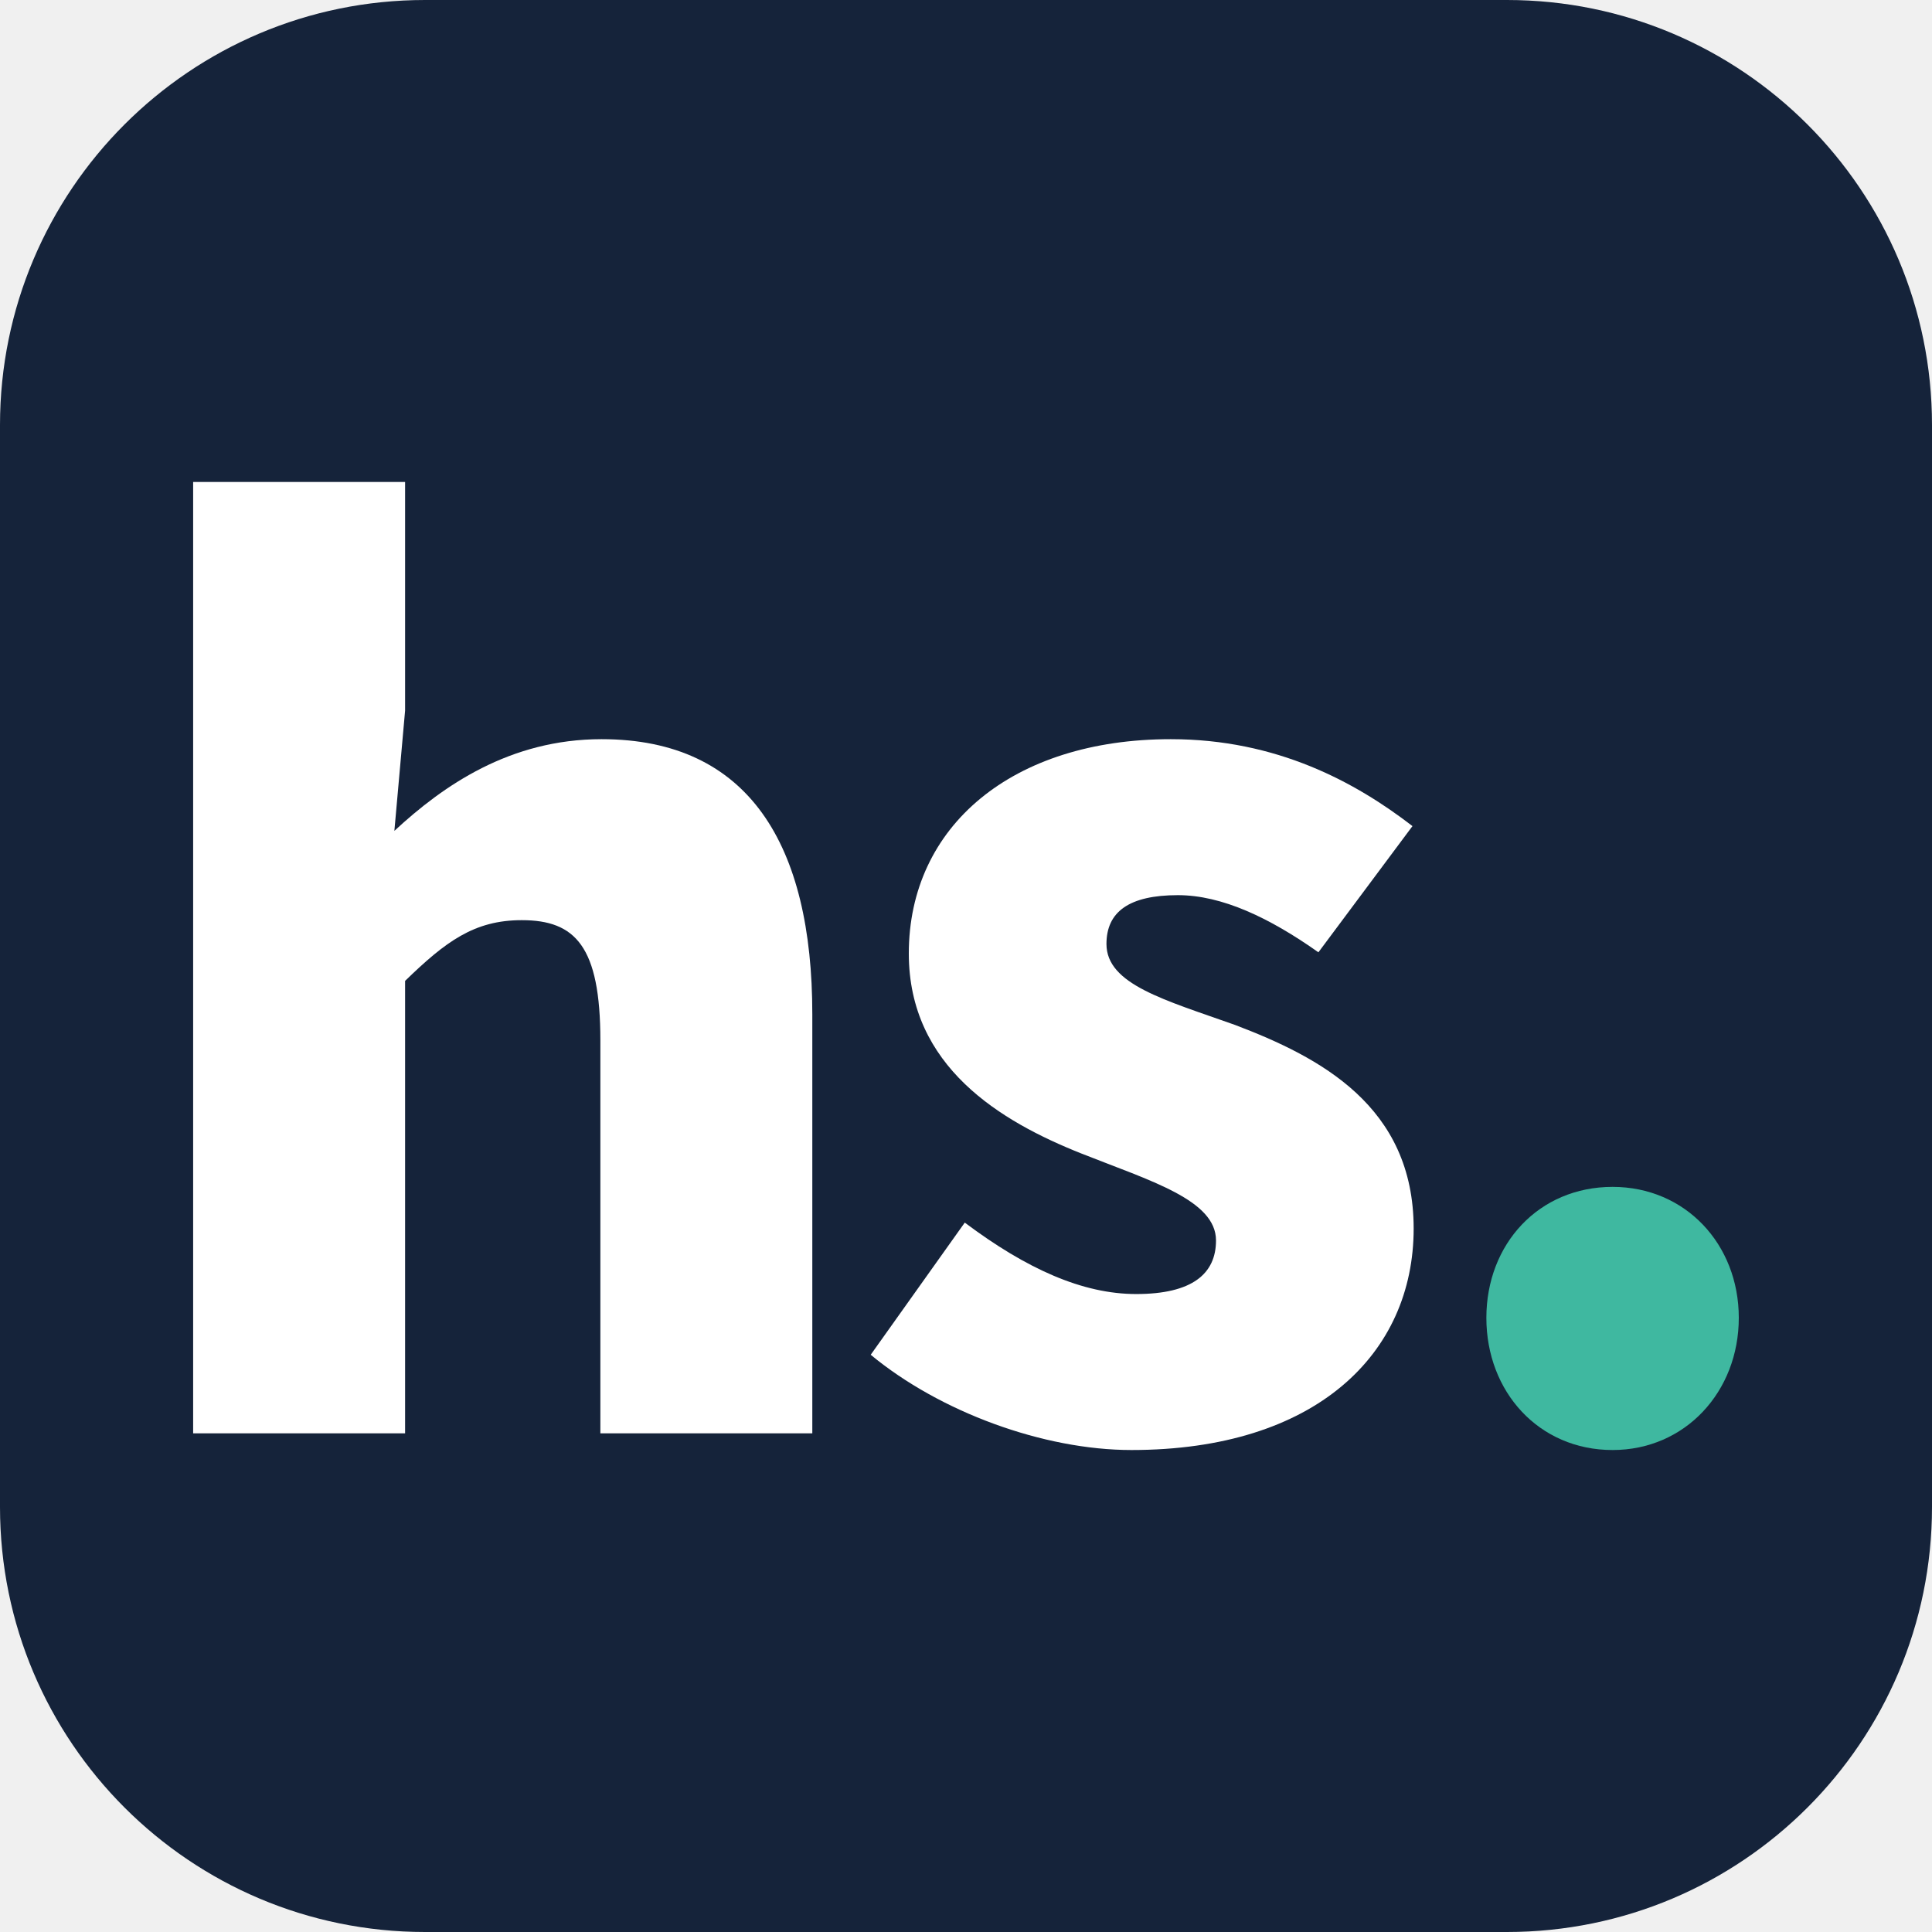
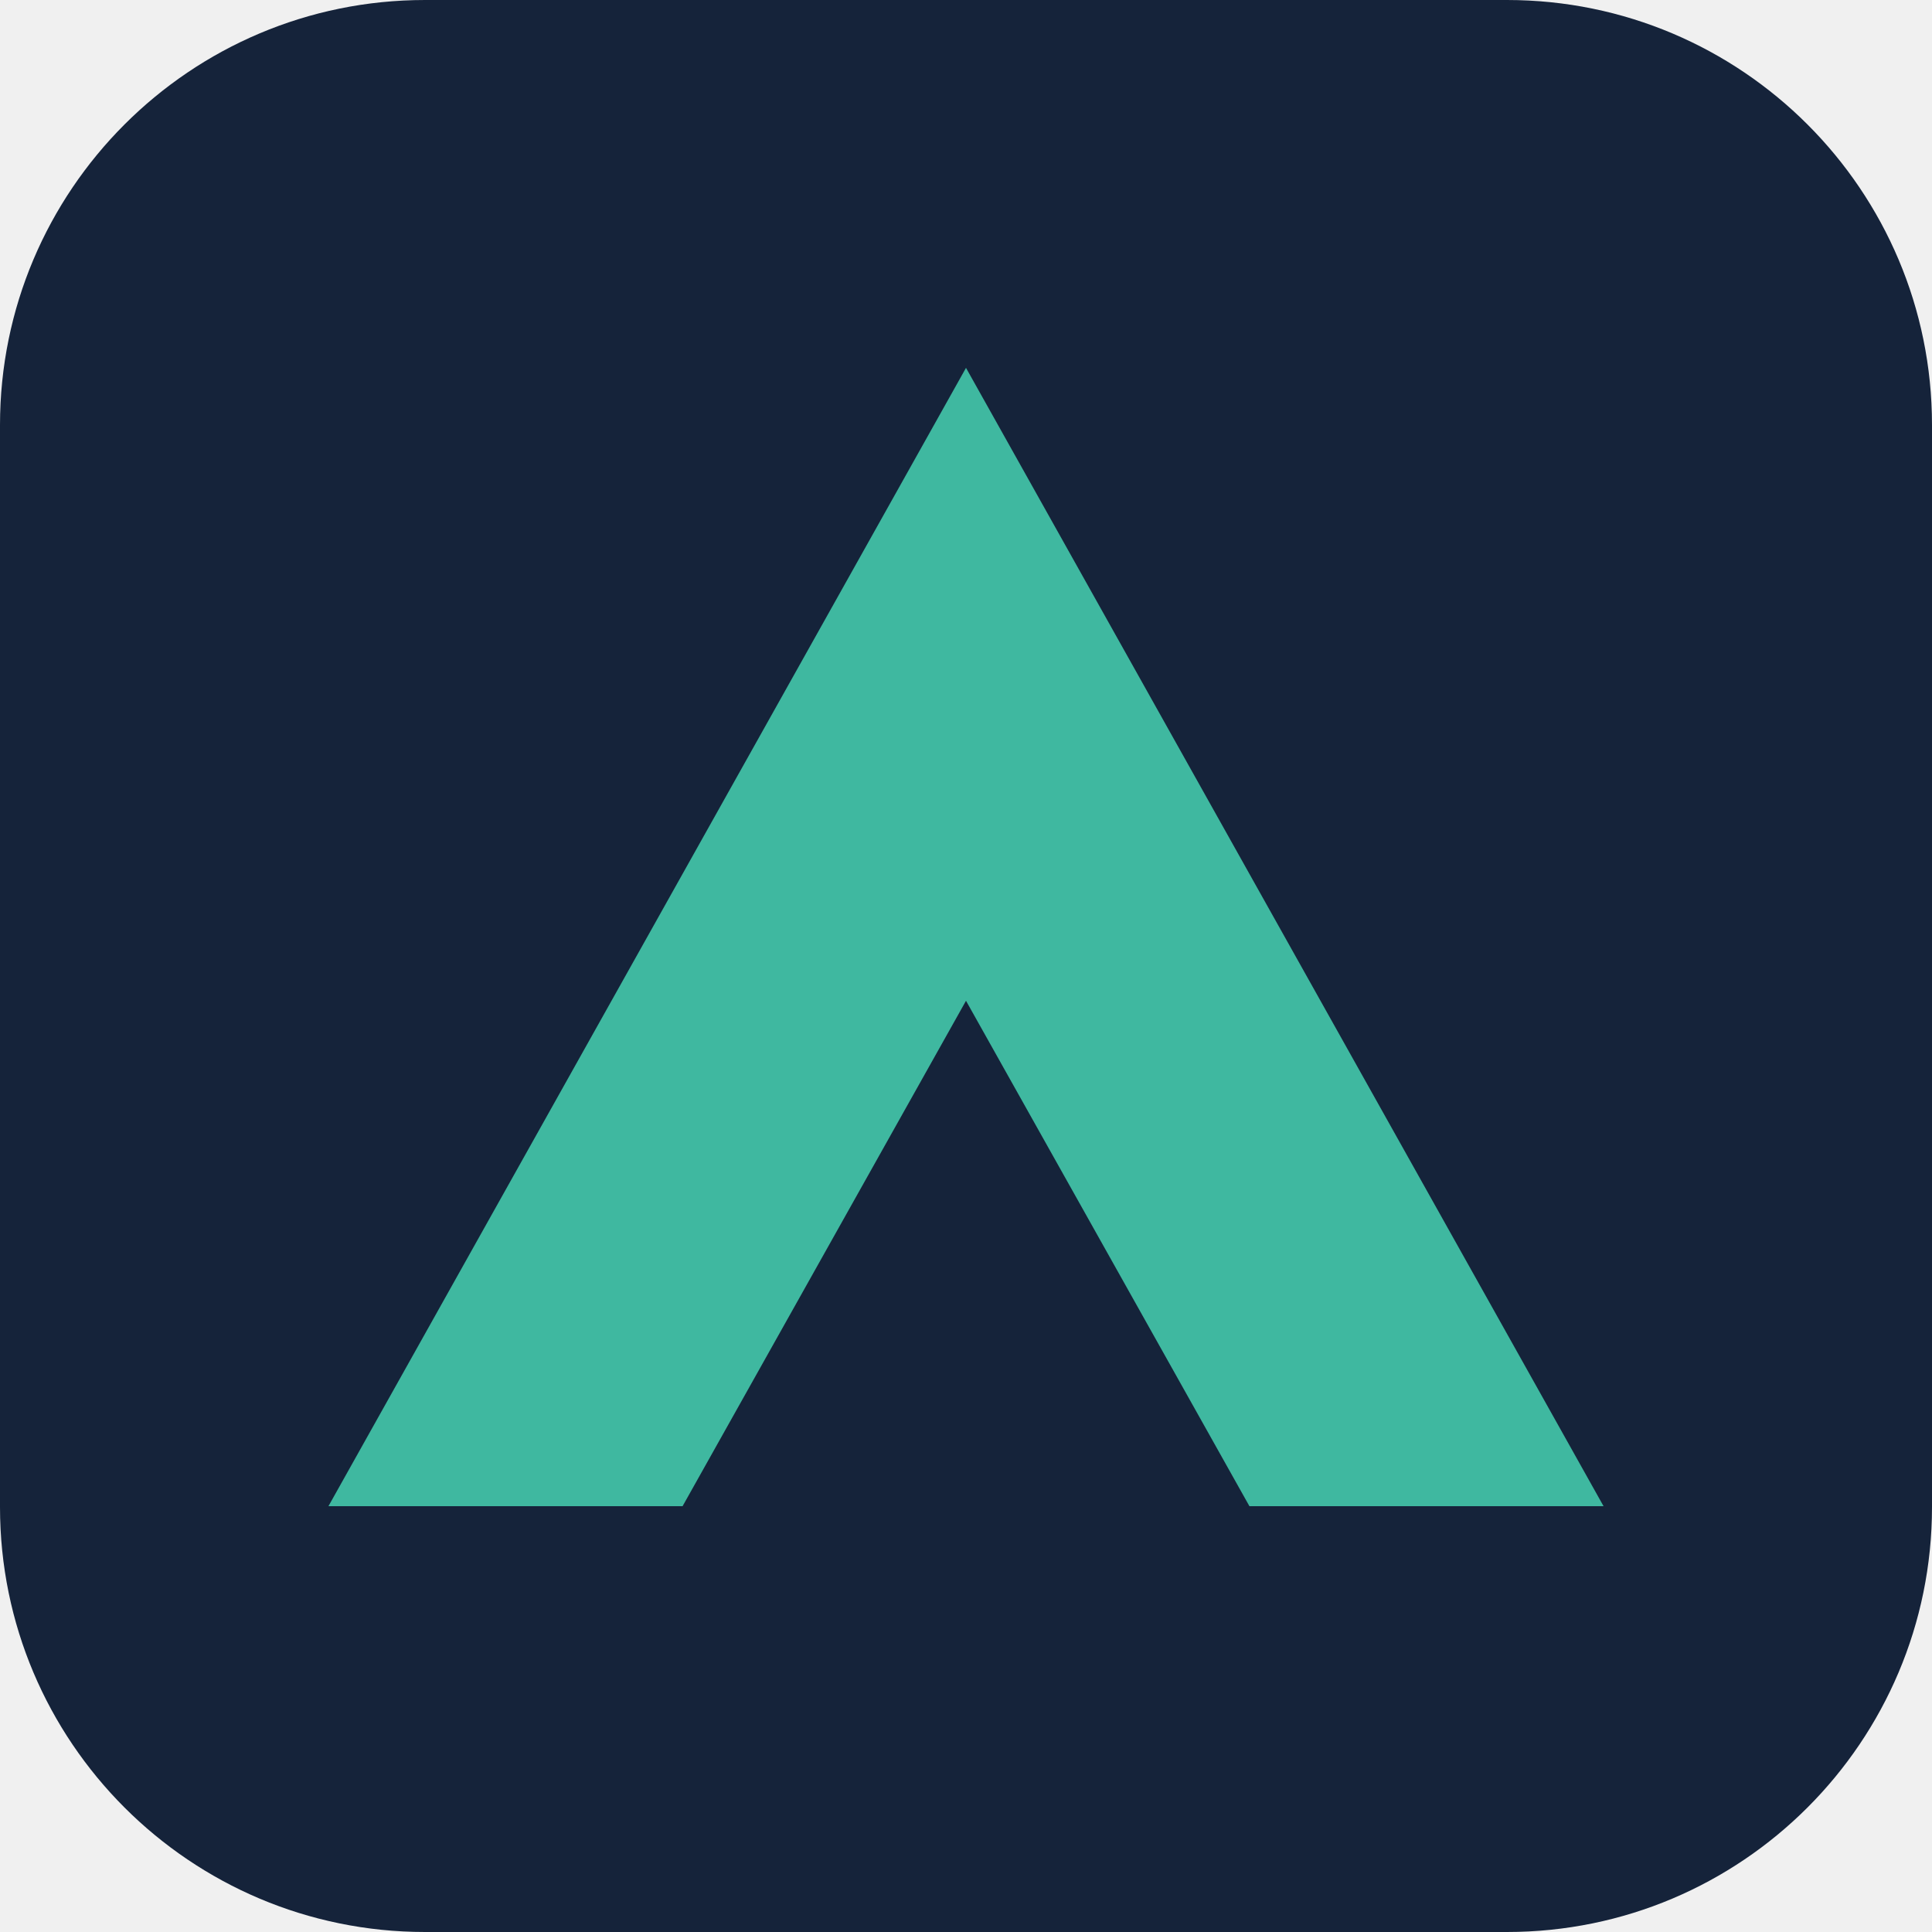
<svg xmlns="http://www.w3.org/2000/svg" viewBox="0 0 100 100">
  <rect width="100" height="100" rx="22" fill="#15233A" />
-   <path transform="translate(5.56 74.19) scale(0.06163 -0.06163)" fill="#FFFFFF" d="M72 0H250V380C284 413 308 431 348 431C393 431 414 409 414 330V0H592V352C592 494 539 583 415 583C338 583 282 544 241 506L250 607V799H72Z" />
-   <path transform="translate(43.65 74.19) scale(0.06163 -0.06163)" fill="#FFFFFF" d="M242 -14C397 -14 479 67 479 172C479 275 400 316 329 343C270 364 221 377 221 411C221 438 240 452 281 452C318 452 358 433 399 404L478 510C430 547 364 583 275 583C142 583 55 510 55 403C55 308 132 262 200 235C258 212 313 196 313 162C313 134 293 117 246 117C201 117 154 138 102 177L23 66C81 18 168 -14 242 -14Z" />
-   <path transform="translate(72.62 74.19) scale(0.06163 -0.06163)" fill="#3FB8A0" d="M176 -14C237 -14 282 35 282 97C282 159 237 207 176 207C114 207 70 159 70 97C70 35 114 -14 176 -14Z" />
+   <path fill="#3FB8A0" d="M17.00 77.96 L50.00 19.04 L83.00 77.96 L64.67 77.96 L50.00 51.80 L35.33 77.96Z" />
</svg>
